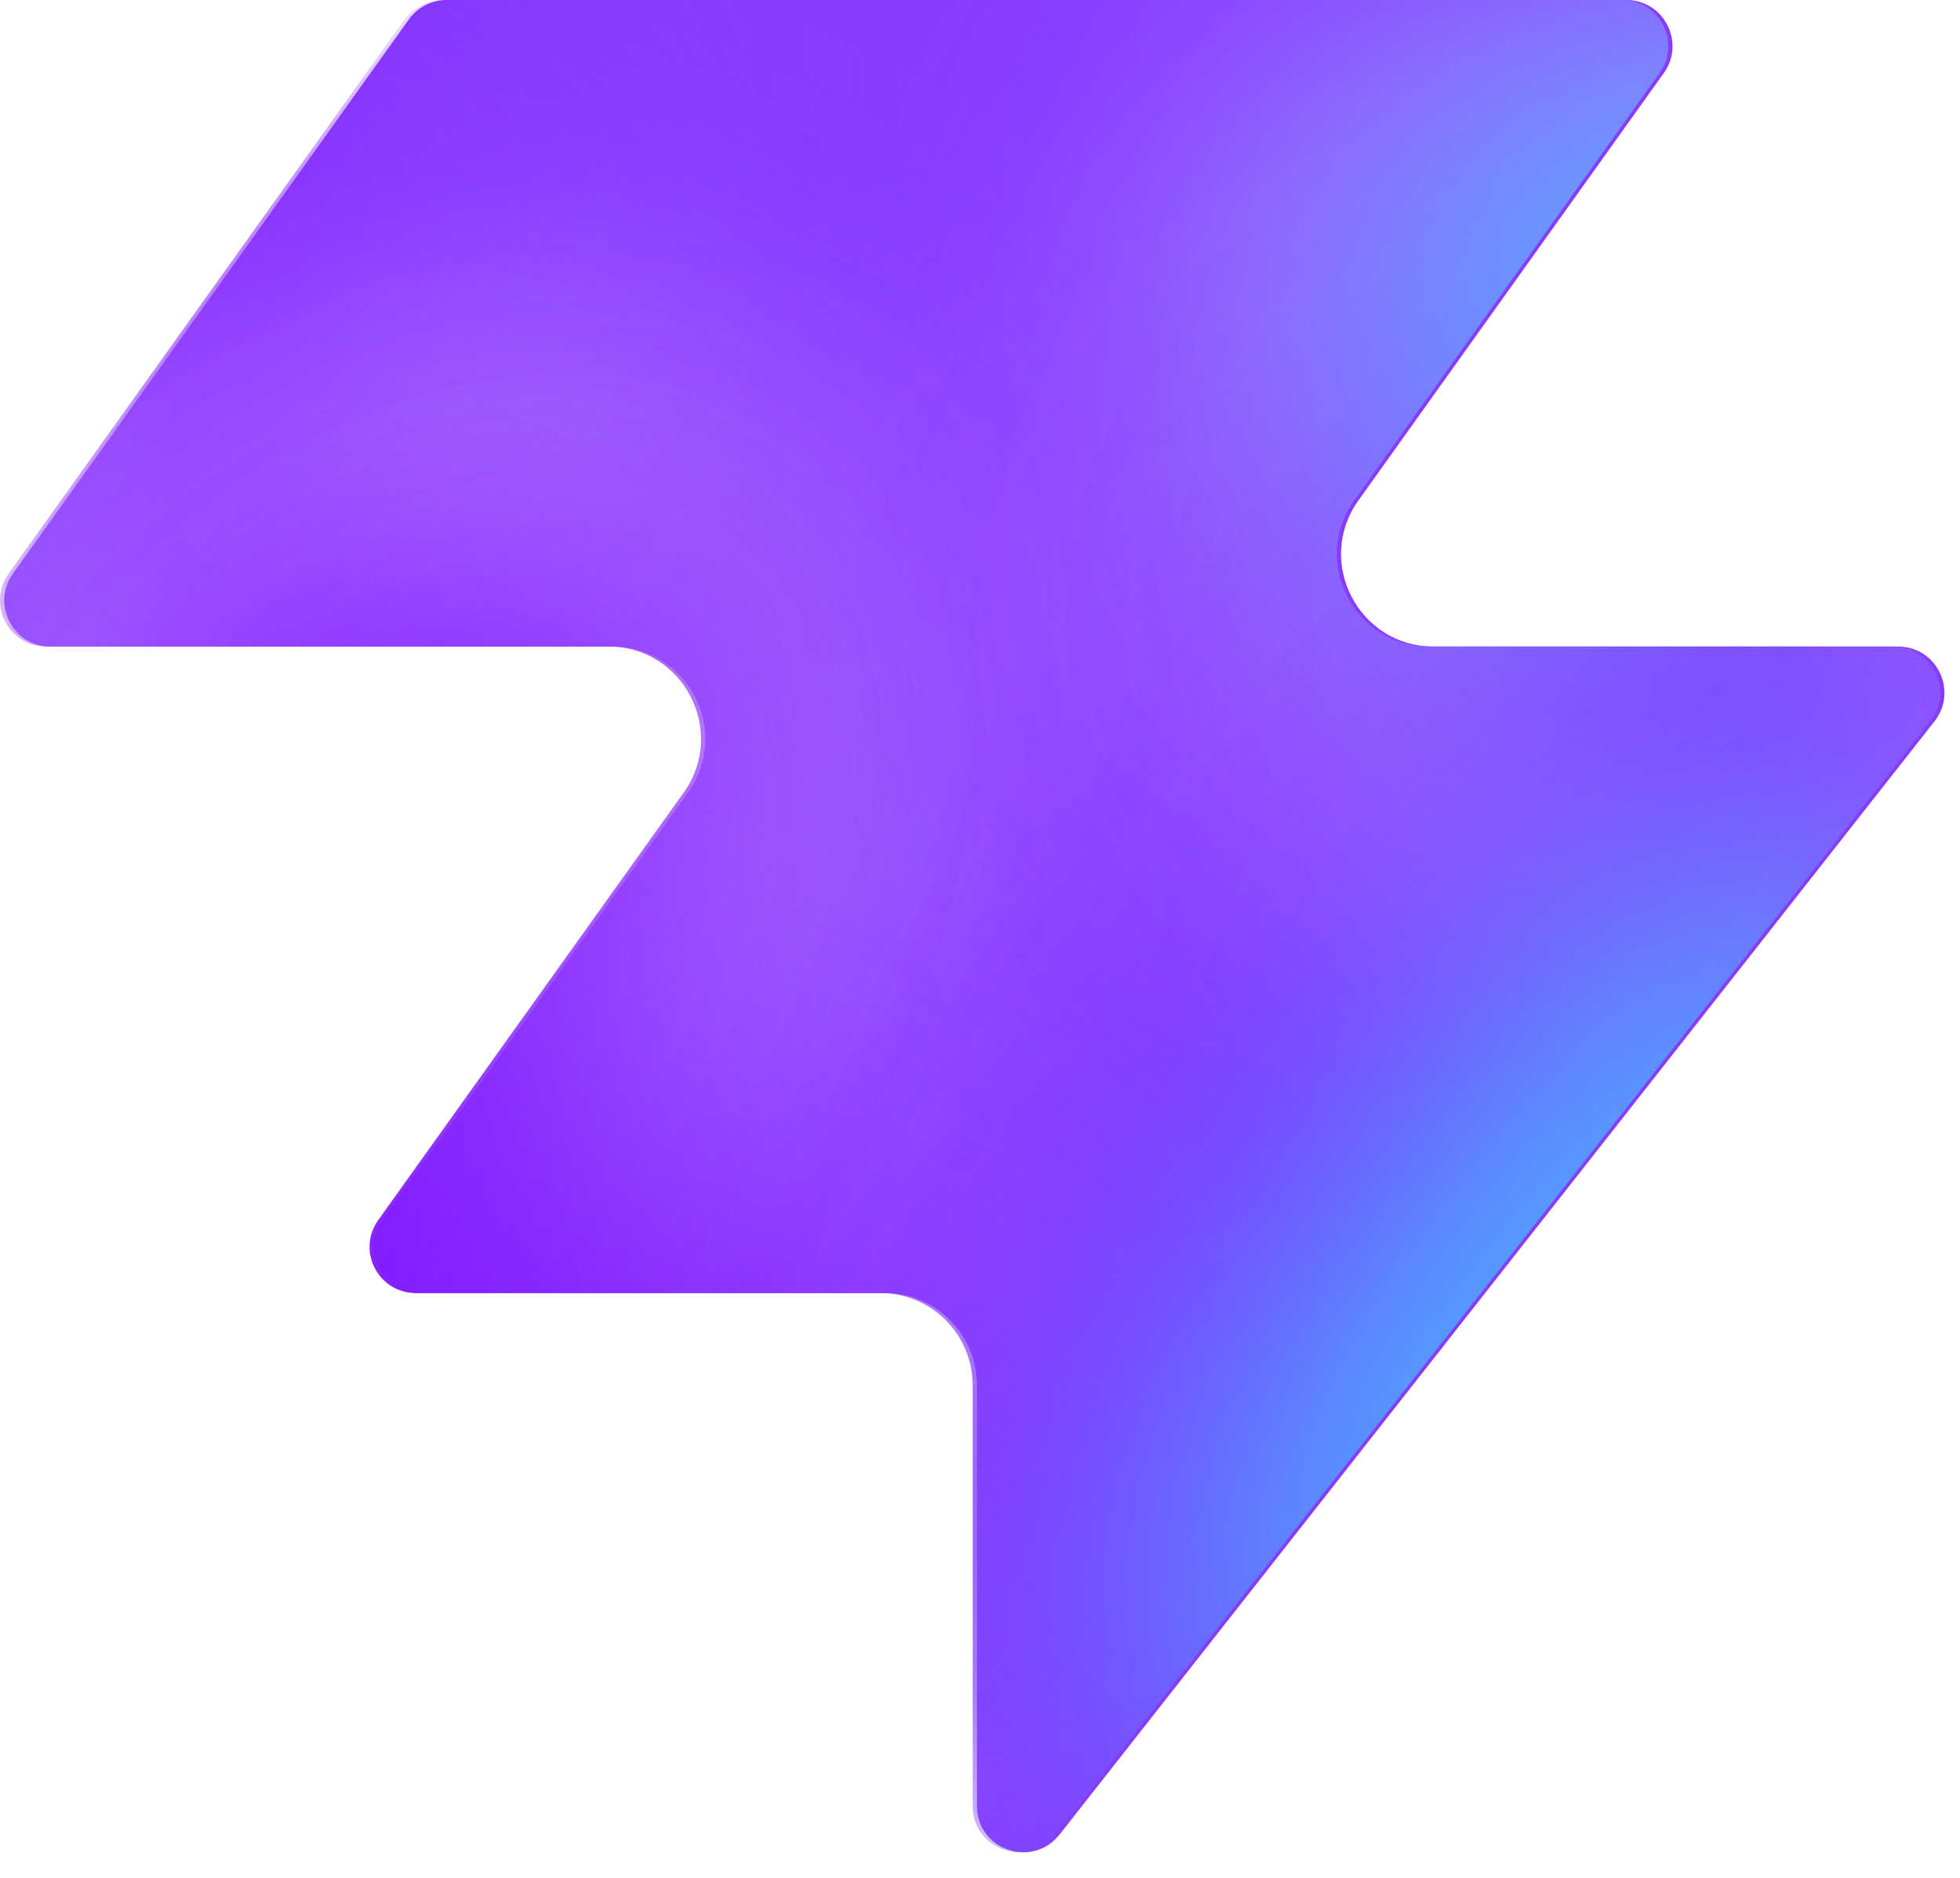
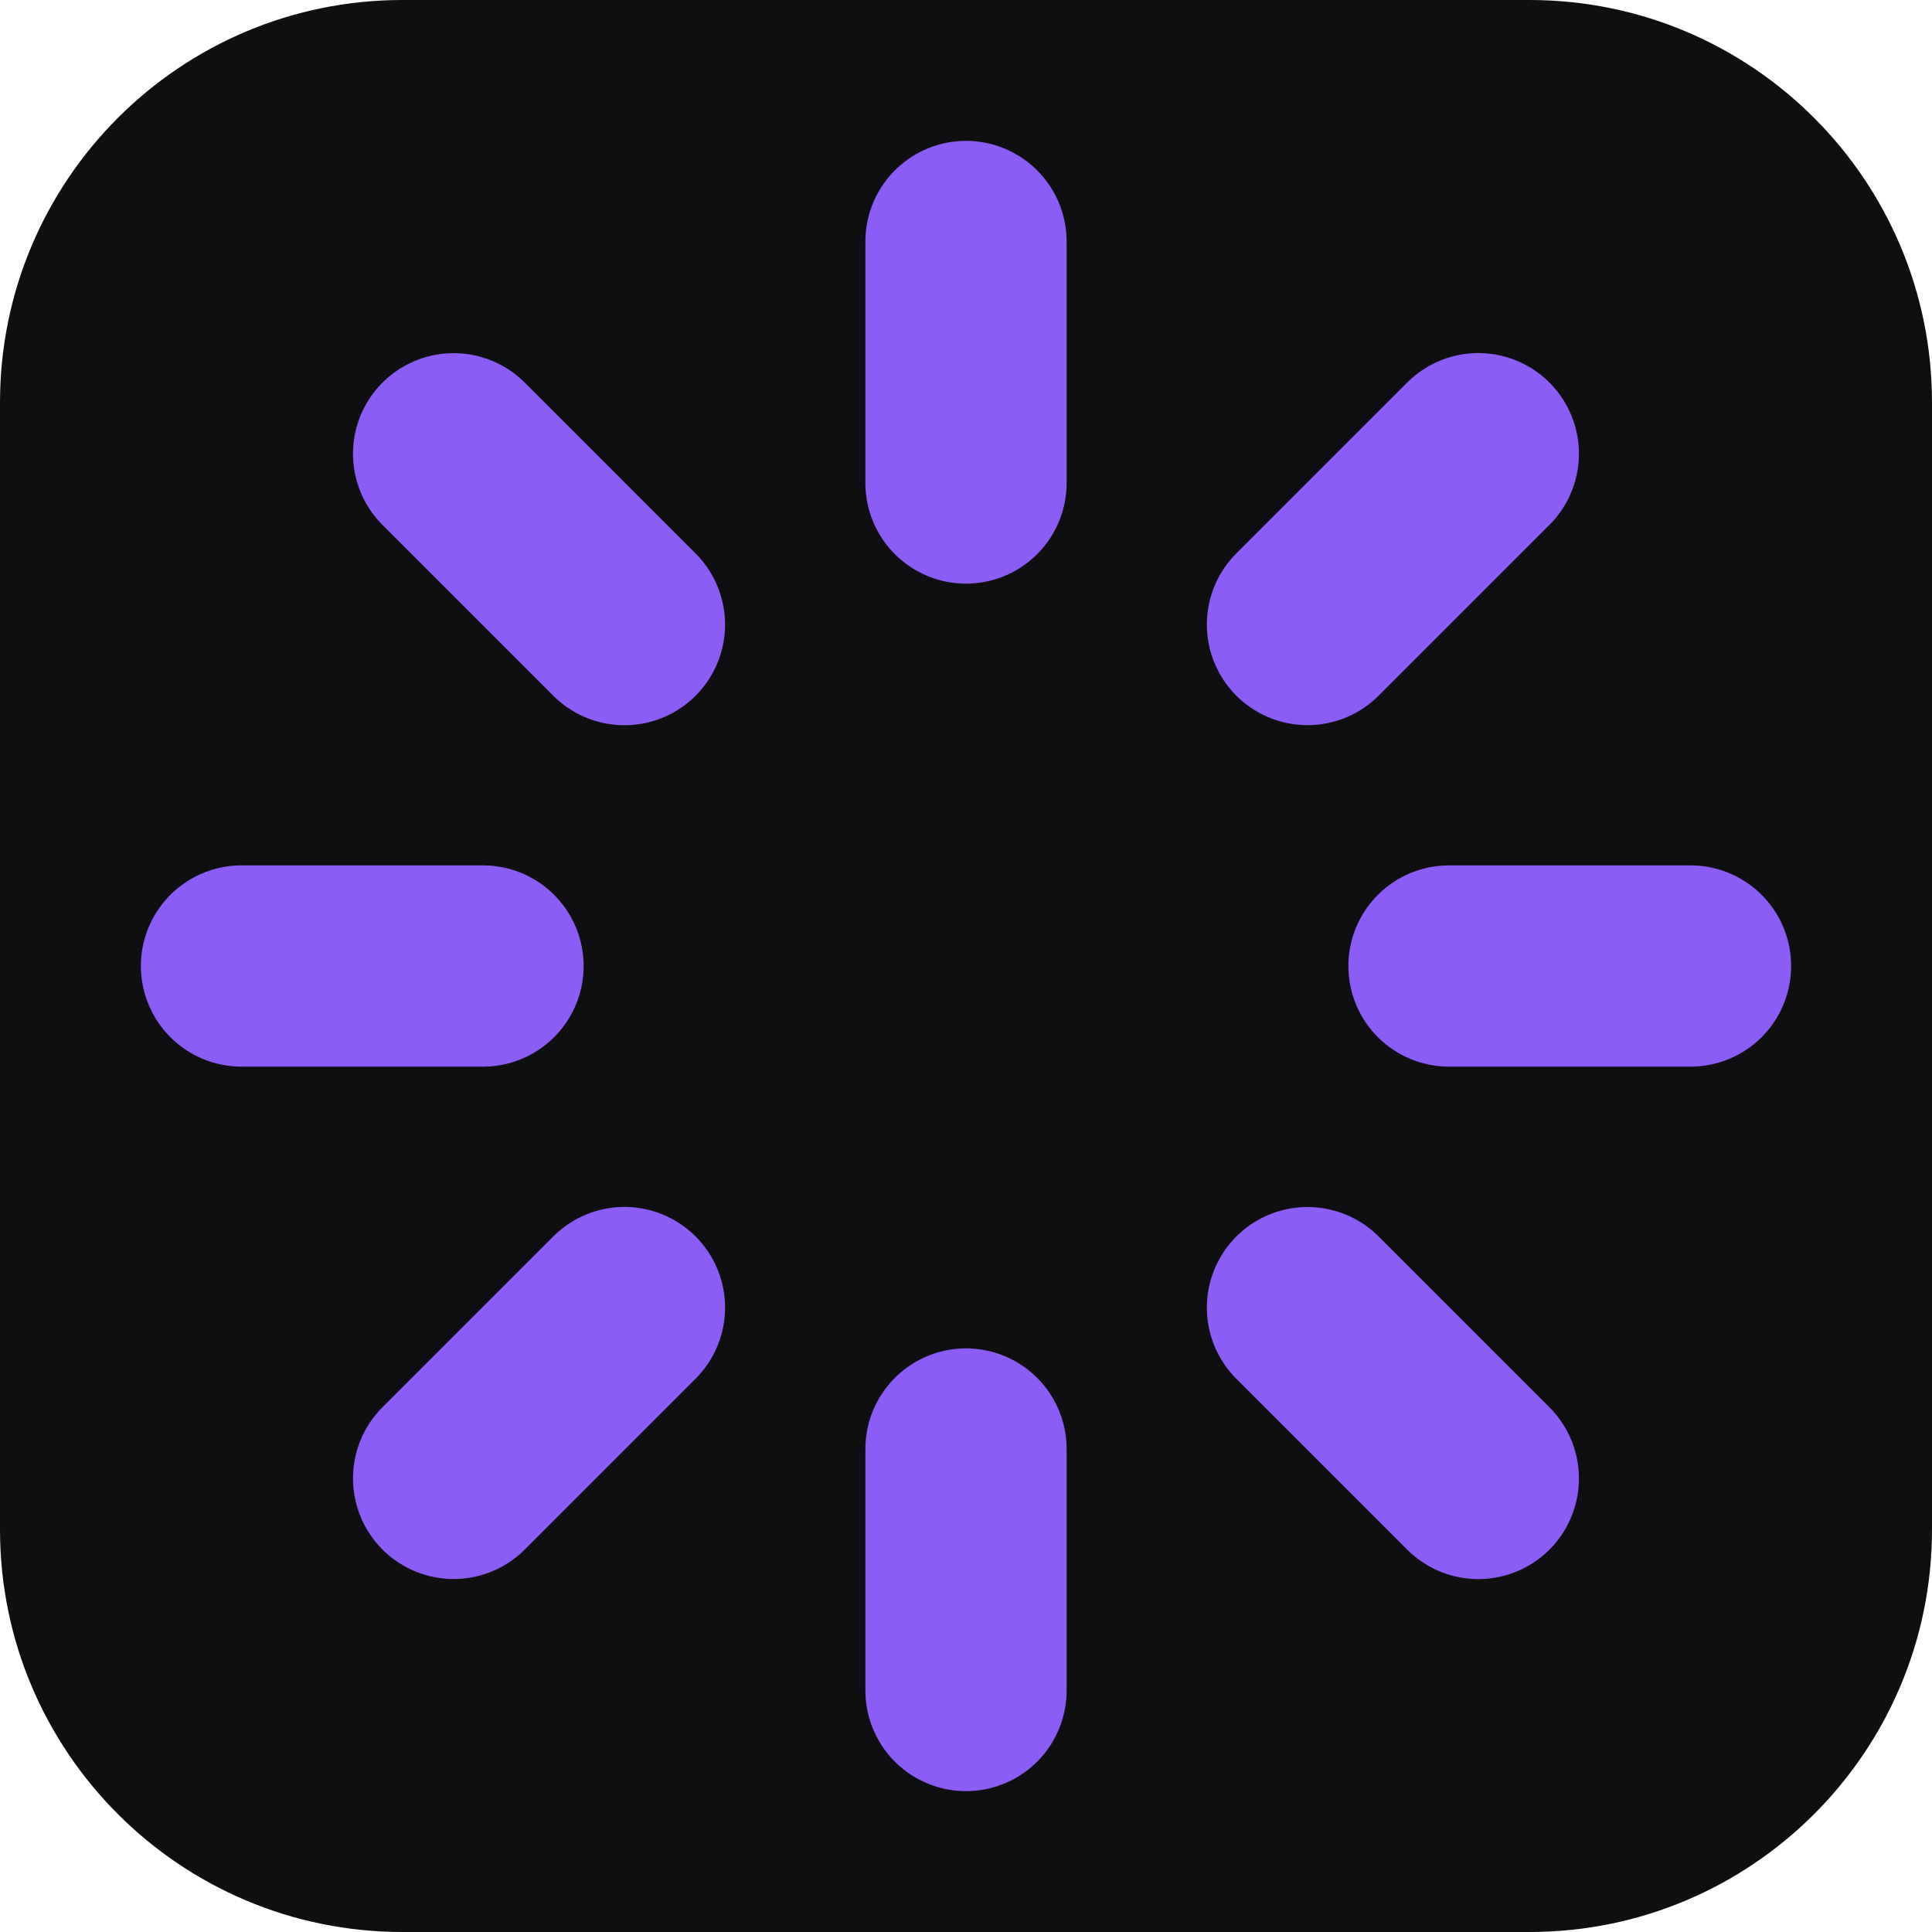
- <svg xmlns="http://www.w3.org/2000/svg" width="48" height="46" fill="none" viewBox="0 0 48 46">
-   <path fill="#863bff" d="M25.946 44.938c-.664.845-2.021.375-2.021-.698V33.937a2.26 2.26 0 0 0-2.262-2.262H10.287c-.92 0-1.456-1.04-.92-1.788l7.48-10.471c1.07-1.497 0-3.578-1.842-3.578H1.237c-.92 0-1.456-1.04-.92-1.788L10.013.474c.214-.297.556-.474.92-.474h28.894c.92 0 1.456 1.04.92 1.788l-7.48 10.471c-1.07 1.498 0 3.579 1.842 3.579h11.377c.943 0 1.473 1.088.89 1.83L25.947 44.94z" style="fill:#863bff;fill:color(display-p3 .525 .23 1);fill-opacity:1" />
-   <mask id="a" width="48" height="46" x="0" y="0" maskUnits="userSpaceOnUse" style="mask-type:alpha">
-     <path fill="#000" d="M25.842 44.938c-.664.844-2.021.375-2.021-.698V33.937a2.26 2.26 0 0 0-2.262-2.262H10.183c-.92 0-1.456-1.04-.92-1.788l7.48-10.471c1.07-1.498 0-3.579-1.842-3.579H1.133c-.92 0-1.456-1.04-.92-1.787L9.91.473c.214-.297.556-.474.92-.474h28.894c.92 0 1.456 1.04.92 1.788l-7.48 10.471c-1.07 1.498 0 3.578 1.842 3.578h11.377c.943 0 1.473 1.088.89 1.832L25.843 44.94z" style="fill:#000;fill-opacity:1" />
-   </mask>
-   <g mask="url(#a)">
-     <g filter="url(#b)">
-       <ellipse cx="5.508" cy="14.704" fill="#ede6ff" rx="5.508" ry="14.704" style="fill:#ede6ff;fill:color(display-p3 .927 .903 1);fill-opacity:1" transform="matrix(.00324 1 1 -.00324 -4.47 31.516)" />
-     </g>
-     <g filter="url(#c)">
-       <ellipse cx="10.399" cy="29.851" fill="#ede6ff" rx="10.399" ry="29.851" style="fill:#ede6ff;fill:color(display-p3 .927 .903 1);fill-opacity:1" transform="matrix(.00324 1 1 -.00324 -39.328 7.883)" />
-     </g>
-     <g filter="url(#d)">
-       <ellipse cx="5.508" cy="30.487" fill="#7e14ff" rx="5.508" ry="30.487" style="fill:#7e14ff;fill:color(display-p3 .492 .077 1);fill-opacity:1" transform="rotate(89.814 -25.913 -14.639)scale(1 -1)" />
-     </g>
-     <g filter="url(#e)">
-       <ellipse cx="5.508" cy="30.599" fill="#7e14ff" rx="5.508" ry="30.599" style="fill:#7e14ff;fill:color(display-p3 .492 .077 1);fill-opacity:1" transform="rotate(89.814 -32.644 -3.334)scale(1 -1)" />
-     </g>
-     <g filter="url(#f)">
-       <ellipse cx="5.508" cy="30.599" fill="#7e14ff" rx="5.508" ry="30.599" style="fill:#7e14ff;fill:color(display-p3 .492 .077 1);fill-opacity:1" transform="matrix(.00324 1 1 -.00324 -34.34 30.47)" />
-     </g>
-     <g filter="url(#g)">
-       <ellipse cx="14.072" cy="22.078" fill="#ede6ff" rx="14.072" ry="22.078" style="fill:#ede6ff;fill:color(display-p3 .927 .903 1);fill-opacity:1" transform="rotate(93.35 24.506 48.493)scale(-1 1)" />
-     </g>
-     <g filter="url(#h)">
-       <ellipse cx="3.47" cy="21.501" fill="#7e14ff" rx="3.47" ry="21.501" style="fill:#7e14ff;fill:color(display-p3 .492 .077 1);fill-opacity:1" transform="rotate(89.009 28.708 47.59)scale(-1 1)" />
-     </g>
-     <g filter="url(#i)">
-       <ellipse cx="3.47" cy="21.501" fill="#7e14ff" rx="3.47" ry="21.501" style="fill:#7e14ff;fill:color(display-p3 .492 .077 1);fill-opacity:1" transform="rotate(89.009 28.708 47.59)scale(-1 1)" />
-     </g>
-     <g filter="url(#j)">
-       <ellipse cx=".387" cy="8.972" fill="#7e14ff" rx="4.407" ry="29.108" style="fill:#7e14ff;fill:color(display-p3 .492 .077 1);fill-opacity:1" transform="rotate(39.51 .387 8.972)" />
-     </g>
-     <g filter="url(#k)">
-       <ellipse cx="47.523" cy="-6.092" fill="#7e14ff" rx="4.407" ry="29.108" style="fill:#7e14ff;fill:color(display-p3 .492 .077 1);fill-opacity:1" transform="rotate(37.892 47.523 -6.092)" />
-     </g>
-     <g filter="url(#l)">
-       <ellipse cx="41.412" cy="6.333" fill="#47bfff" rx="5.971" ry="9.665" style="fill:#47bfff;fill:color(display-p3 .28 .748 1);fill-opacity:1" transform="rotate(37.892 41.412 6.333)" />
-     </g>
-     <g filter="url(#m)">
-       <ellipse cx="-1.879" cy="38.332" fill="#7e14ff" rx="4.407" ry="29.108" style="fill:#7e14ff;fill:color(display-p3 .492 .077 1);fill-opacity:1" transform="rotate(37.892 -1.88 38.332)" />
-     </g>
-     <g filter="url(#n)">
-       <ellipse cx="-1.879" cy="38.332" fill="#7e14ff" rx="4.407" ry="29.108" style="fill:#7e14ff;fill:color(display-p3 .492 .077 1);fill-opacity:1" transform="rotate(37.892 -1.88 38.332)" />
-     </g>
-     <g filter="url(#o)">
-       <ellipse cx="35.651" cy="29.907" fill="#7e14ff" rx="4.407" ry="29.108" style="fill:#7e14ff;fill:color(display-p3 .492 .077 1);fill-opacity:1" transform="rotate(37.892 35.651 29.907)" />
-     </g>
-     <g filter="url(#p)">
-       <ellipse cx="38.418" cy="32.4" fill="#47bfff" rx="5.971" ry="15.297" style="fill:#47bfff;fill:color(display-p3 .28 .748 1);fill-opacity:1" transform="rotate(37.892 38.418 32.4)" />
-     </g>
-   </g>
-   <defs>
-     <filter id="b" width="60.045" height="41.654" x="-19.77" y="16.149" color-interpolation-filters="sRGB" filterUnits="userSpaceOnUse">
-       <feFlood flood-opacity="0" result="BackgroundImageFix" />
-       <feBlend in="SourceGraphic" in2="BackgroundImageFix" result="shape" />
-       <feGaussianBlur result="effect1_foregroundBlur_2002_17158" stdDeviation="7.659" />
-     </filter>
-     <filter id="c" width="90.34" height="51.437" x="-54.613" y="-7.533" color-interpolation-filters="sRGB" filterUnits="userSpaceOnUse">
-       <feFlood flood-opacity="0" result="BackgroundImageFix" />
-       <feBlend in="SourceGraphic" in2="BackgroundImageFix" result="shape" />
-       <feGaussianBlur result="effect1_foregroundBlur_2002_17158" stdDeviation="7.659" />
-     </filter>
-     <filter id="d" width="79.355" height="29.4" x="-49.64" y="2.03" color-interpolation-filters="sRGB" filterUnits="userSpaceOnUse">
-       <feFlood flood-opacity="0" result="BackgroundImageFix" />
-       <feBlend in="SourceGraphic" in2="BackgroundImageFix" result="shape" />
-       <feGaussianBlur result="effect1_foregroundBlur_2002_17158" stdDeviation="4.596" />
-     </filter>
-     <filter id="e" width="79.579" height="29.4" x="-45.045" y="20.029" color-interpolation-filters="sRGB" filterUnits="userSpaceOnUse">
-       <feFlood flood-opacity="0" result="BackgroundImageFix" />
-       <feBlend in="SourceGraphic" in2="BackgroundImageFix" result="shape" />
-       <feGaussianBlur result="effect1_foregroundBlur_2002_17158" stdDeviation="4.596" />
-     </filter>
-     <filter id="f" width="79.579" height="29.4" x="-43.513" y="21.178" color-interpolation-filters="sRGB" filterUnits="userSpaceOnUse">
-       <feFlood flood-opacity="0" result="BackgroundImageFix" />
-       <feBlend in="SourceGraphic" in2="BackgroundImageFix" result="shape" />
-       <feGaussianBlur result="effect1_foregroundBlur_2002_17158" stdDeviation="4.596" />
-     </filter>
-     <filter id="g" width="74.749" height="58.852" x="15.756" y="-17.901" color-interpolation-filters="sRGB" filterUnits="userSpaceOnUse">
-       <feFlood flood-opacity="0" result="BackgroundImageFix" />
-       <feBlend in="SourceGraphic" in2="BackgroundImageFix" result="shape" />
-       <feGaussianBlur result="effect1_foregroundBlur_2002_17158" stdDeviation="7.659" />
-     </filter>
-     <filter id="h" width="61.377" height="25.362" x="23.548" y="2.284" color-interpolation-filters="sRGB" filterUnits="userSpaceOnUse">
-       <feFlood flood-opacity="0" result="BackgroundImageFix" />
-       <feBlend in="SourceGraphic" in2="BackgroundImageFix" result="shape" />
-       <feGaussianBlur result="effect1_foregroundBlur_2002_17158" stdDeviation="4.596" />
-     </filter>
-     <filter id="i" width="61.377" height="25.362" x="23.548" y="2.284" color-interpolation-filters="sRGB" filterUnits="userSpaceOnUse">
-       <feFlood flood-opacity="0" result="BackgroundImageFix" />
-       <feBlend in="SourceGraphic" in2="BackgroundImageFix" result="shape" />
-       <feGaussianBlur result="effect1_foregroundBlur_2002_17158" stdDeviation="4.596" />
-     </filter>
-     <filter id="j" width="56.045" height="63.649" x="-27.636" y="-22.853" color-interpolation-filters="sRGB" filterUnits="userSpaceOnUse">
-       <feFlood flood-opacity="0" result="BackgroundImageFix" />
-       <feBlend in="SourceGraphic" in2="BackgroundImageFix" result="shape" />
-       <feGaussianBlur result="effect1_foregroundBlur_2002_17158" stdDeviation="4.596" />
-     </filter>
-     <filter id="k" width="54.814" height="64.646" x="20.116" y="-38.415" color-interpolation-filters="sRGB" filterUnits="userSpaceOnUse">
-       <feFlood flood-opacity="0" result="BackgroundImageFix" />
-       <feBlend in="SourceGraphic" in2="BackgroundImageFix" result="shape" />
-       <feGaussianBlur result="effect1_foregroundBlur_2002_17158" stdDeviation="4.596" />
-     </filter>
-     <filter id="l" width="33.541" height="35.313" x="24.641" y="-11.323" color-interpolation-filters="sRGB" filterUnits="userSpaceOnUse">
-       <feFlood flood-opacity="0" result="BackgroundImageFix" />
-       <feBlend in="SourceGraphic" in2="BackgroundImageFix" result="shape" />
-       <feGaussianBlur result="effect1_foregroundBlur_2002_17158" stdDeviation="4.596" />
-     </filter>
-     <filter id="m" width="54.814" height="64.646" x="-29.286" y="6.009" color-interpolation-filters="sRGB" filterUnits="userSpaceOnUse">
-       <feFlood flood-opacity="0" result="BackgroundImageFix" />
-       <feBlend in="SourceGraphic" in2="BackgroundImageFix" result="shape" />
-       <feGaussianBlur result="effect1_foregroundBlur_2002_17158" stdDeviation="4.596" />
-     </filter>
-     <filter id="n" width="54.814" height="64.646" x="-29.286" y="6.009" color-interpolation-filters="sRGB" filterUnits="userSpaceOnUse">
-       <feFlood flood-opacity="0" result="BackgroundImageFix" />
-       <feBlend in="SourceGraphic" in2="BackgroundImageFix" result="shape" />
-       <feGaussianBlur result="effect1_foregroundBlur_2002_17158" stdDeviation="4.596" />
-     </filter>
-     <filter id="o" width="54.814" height="64.646" x="8.244" y="-2.416" color-interpolation-filters="sRGB" filterUnits="userSpaceOnUse">
-       <feFlood flood-opacity="0" result="BackgroundImageFix" />
-       <feBlend in="SourceGraphic" in2="BackgroundImageFix" result="shape" />
-       <feGaussianBlur result="effect1_foregroundBlur_2002_17158" stdDeviation="4.596" />
-     </filter>
-     <filter id="p" width="39.409" height="43.623" x="18.713" y="10.588" color-interpolation-filters="sRGB" filterUnits="userSpaceOnUse">
-       <feFlood flood-opacity="0" result="BackgroundImageFix" />
-       <feBlend in="SourceGraphic" in2="BackgroundImageFix" result="shape" />
-       <feGaussianBlur result="effect1_foregroundBlur_2002_17158" stdDeviation="4.596" />
-     </filter>
-   </defs>
+ <svg xmlns="http://www.w3.org/2000/svg" viewBox="0 0 24 24" width="64" height="64" fill="none">
+   <rect width="24" height="24" rx="5" fill="#0f0f12" />
+   <path d="M12 3v3m0 12v3M3 12h3m12 0h3m-2.636-6.364l-2.122 2.122m-8.485 8.485l-2.122 2.122m0-12.728l2.122 2.122m8.485 8.485l2.122 2.122" stroke="#8b5cf6" stroke-width="2.5" stroke-linecap="round" stroke-linejoin="round" />
</svg>
